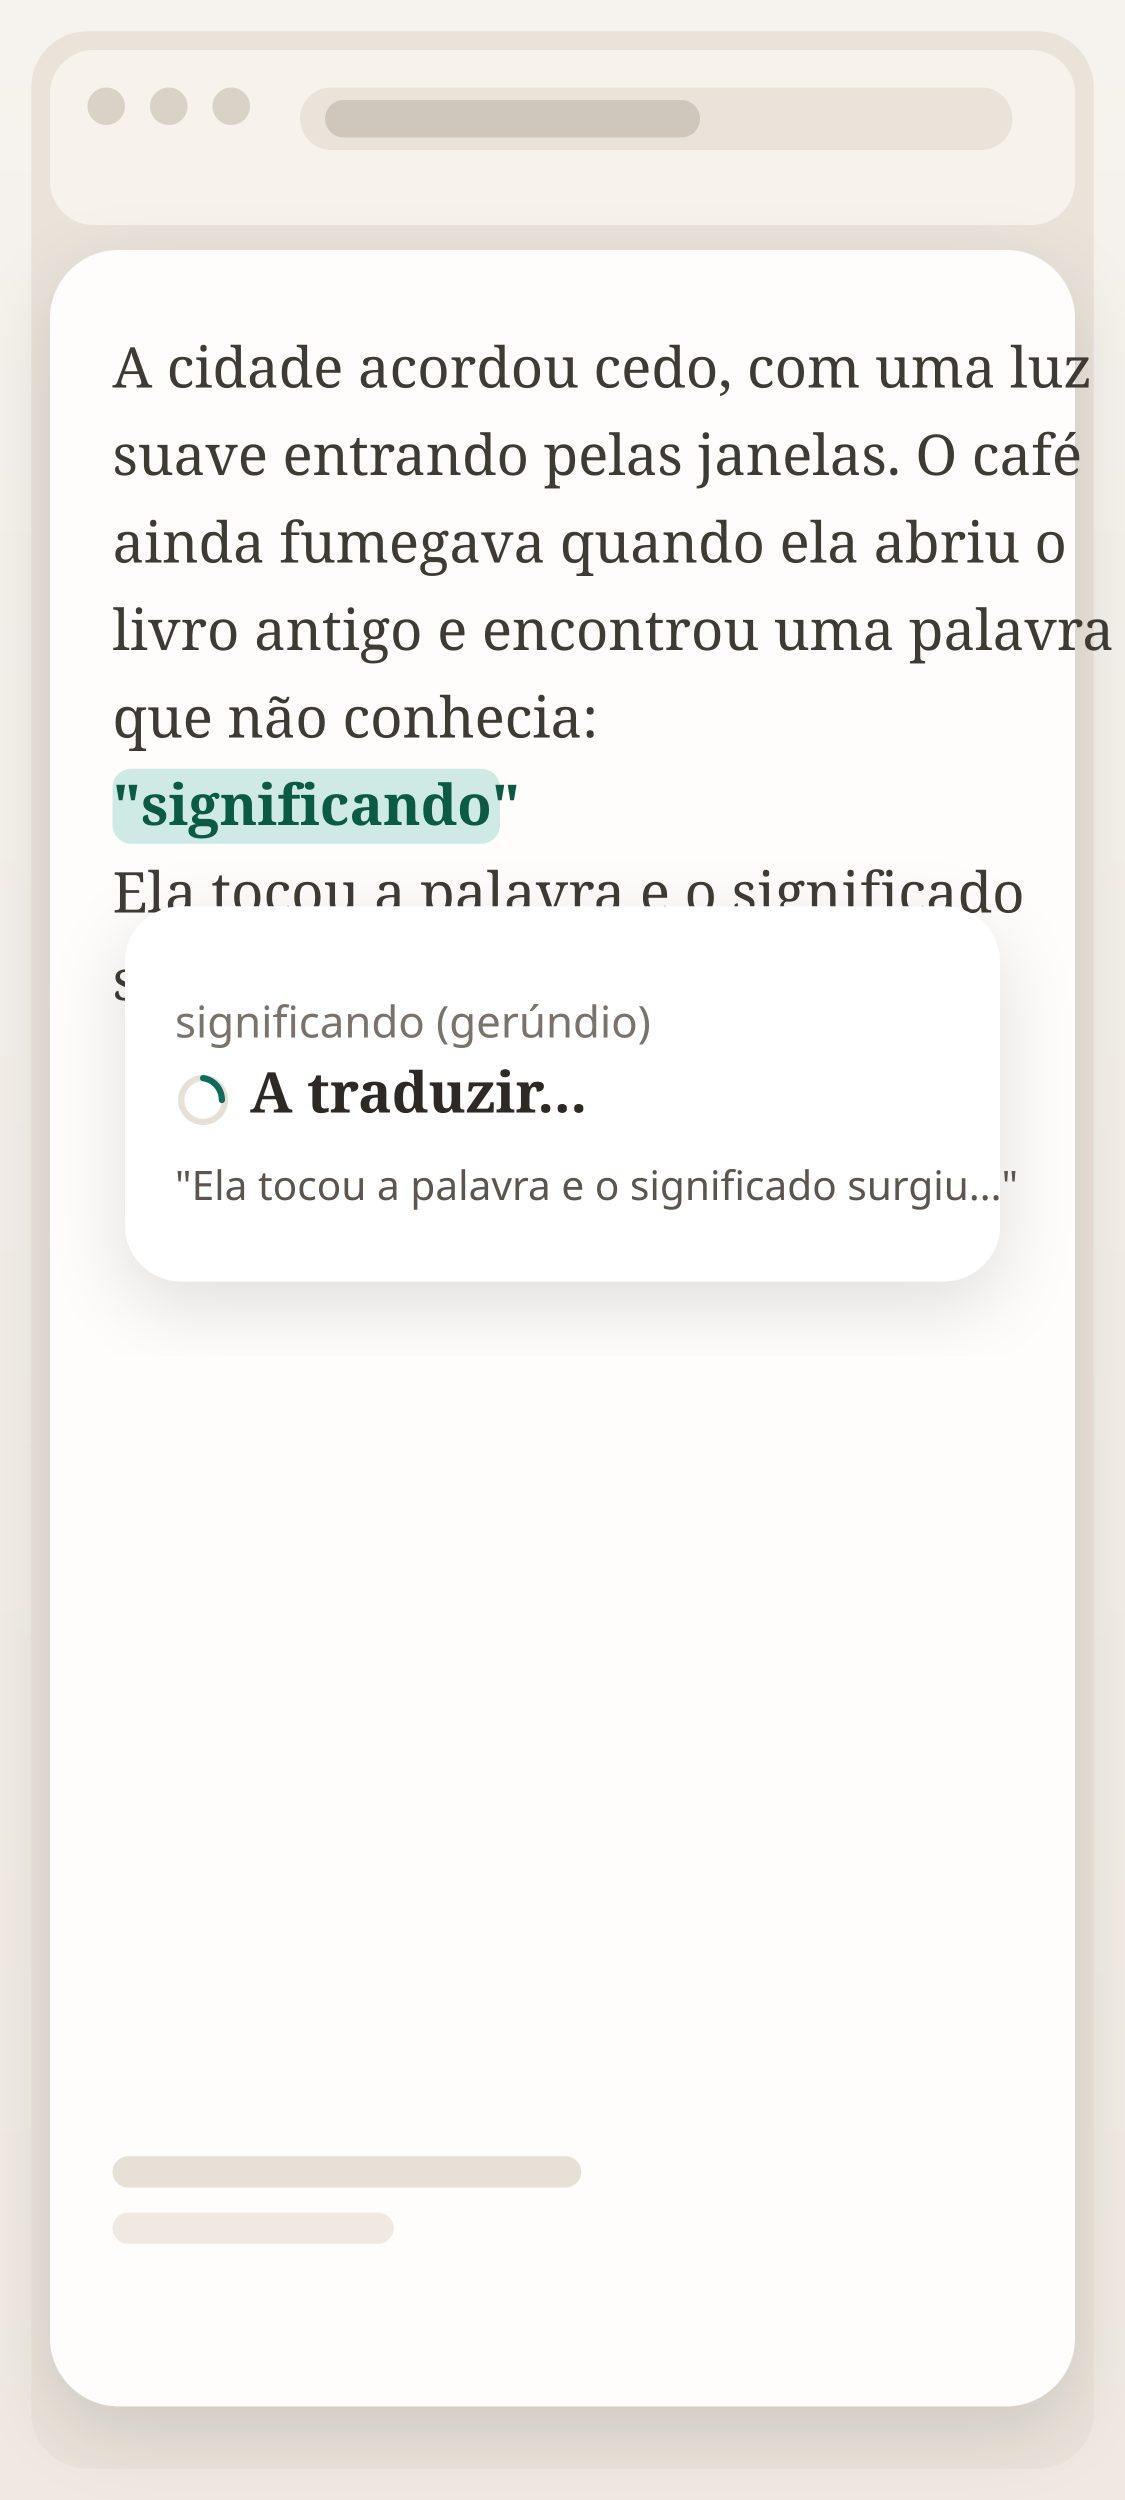
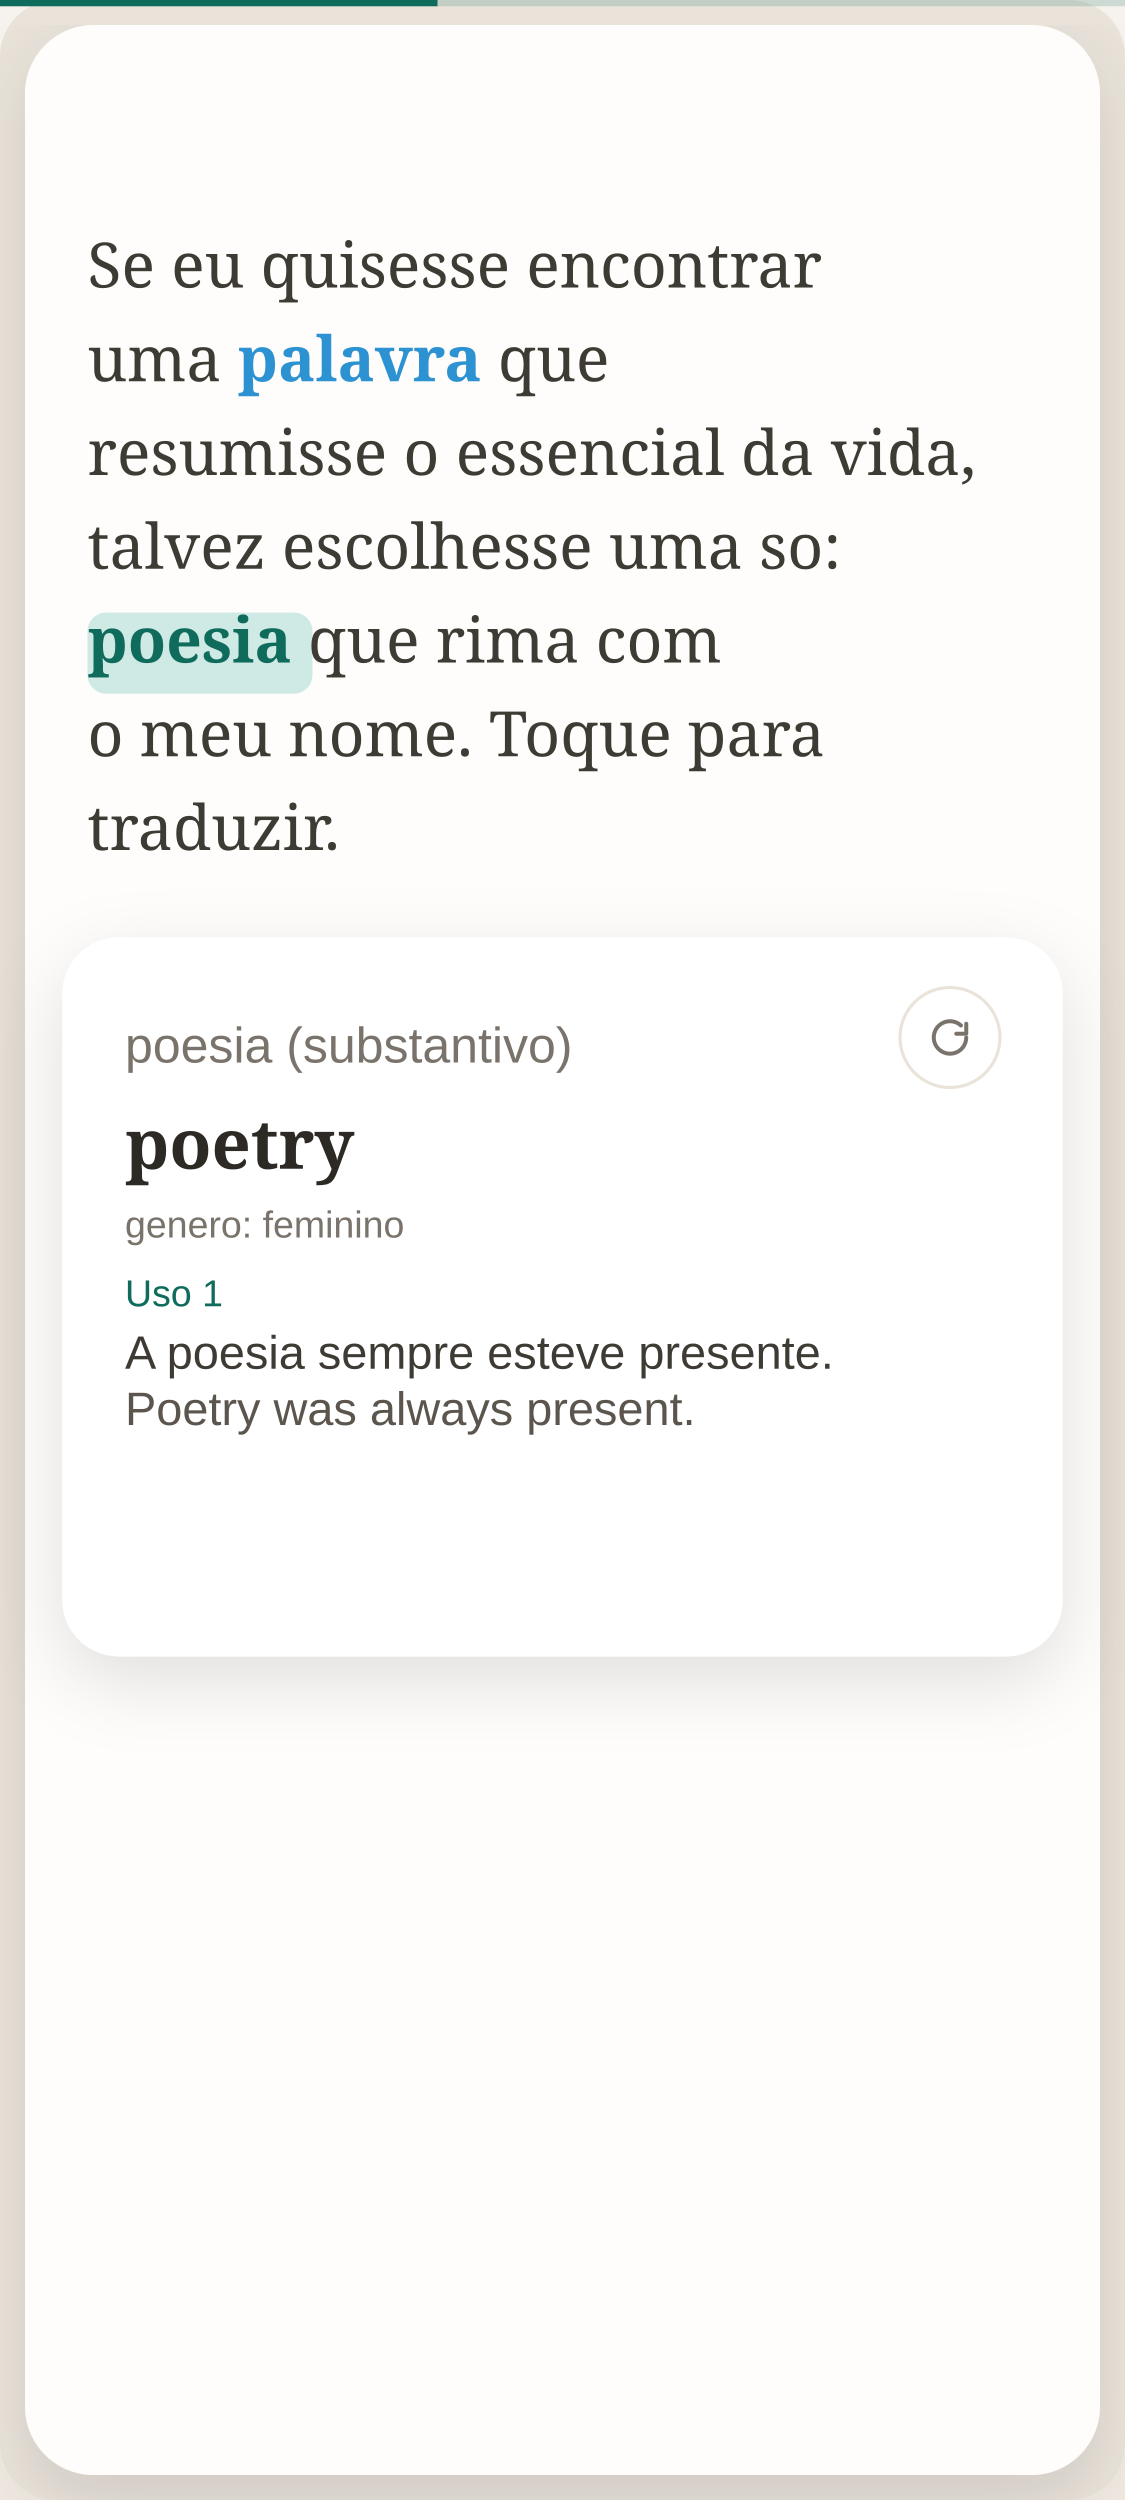
<svg xmlns="http://www.w3.org/2000/svg" width="360" height="800" viewBox="0 0 360 800" fill="none">
  <defs>
    <linearGradient id="bg" x1="0" y1="0" x2="0" y2="1">
      <stop offset="0%" stop-color="#F6F3EE" />
      <stop offset="100%" stop-color="#EFE9E1" />
    </linearGradient>
    <filter id="shadow" x="-20%" y="-20%" width="140%" height="140%" color-interpolation-filters="sRGB">
      <feDropShadow dx="0" dy="8" stdDeviation="12" flood-color="#000000" flood-opacity="0.12" />
    </filter>
    <filter id="soft" x="-20%" y="-20%" width="140%" height="140%" color-interpolation-filters="sRGB">
      <feDropShadow dx="0" dy="3" stdDeviation="6" flood-color="#000000" flood-opacity="0.10" />
    </filter>
  </defs>
  <rect width="360" height="800" fill="url(#bg)" />
-   <rect x="10" y="10" width="340" height="780" rx="18" fill="#E9E3DA" />
-   <rect x="16" y="16" width="328" height="56" rx="14" fill="#F7F2EC" />
-   <circle cx="34" cy="34" r="6" fill="#D9D2C7" />
-   <circle cx="54" cy="34" r="6" fill="#D9D2C7" />
-   <circle cx="74" cy="34" r="6" fill="#D9D2C7" />
-   <rect x="96" y="28" width="228" height="20" rx="10" fill="#EAE3DA" />
-   <rect x="104" y="32" width="120" height="12" rx="6" fill="#CFC7BB" />
-   <rect x="16" y="80" width="328" height="690" rx="22" fill="#FFFDFB" filter="url(#shadow)" />
-   <rect x="36" y="246" width="124" height="24" rx="6" fill="#CFEAE4" />
-   <text x="36" y="124" font-family="Noto Serif, Literata, Georgia, serif" font-size="18" fill="#3E3A34">
-     <tspan x="36" dy="0">A cidade acordou cedo, com uma luz</tspan>
-     <tspan x="36" dy="28">suave entrando pelas janelas. O café</tspan>
-     <tspan x="36" dy="28">ainda fumegava quando ela abriu o</tspan>
-     <tspan x="36" dy="28">livro antigo e encontrou uma palavra</tspan>
-     <tspan x="36" dy="28">que não conhecia:</tspan>
-     <tspan x="36" dy="28" fill="#0B5A44" font-weight="600">"significando"</tspan>
-     <tspan x="36" dy="28">Ela tocou a palavra e o significado</tspan>
-     <tspan x="36" dy="28">surgiu instantaneamente.</tspan>
+   <rect x="0" y="0" width="360" height="800" rx="18" fill="#E9E3DA" />
+   <rect x="8" y="8" width="344" height="784" rx="22" fill="#FFFDFB" filter="url(#shadow)" />
+   <rect x="28" y="196" width="72" height="26" rx="6" fill="#CFEAE4" />
+   <text x="28" y="92" font-family="Literata, Georgia, serif" font-size="20" fill="#3E3A34">
+     <tspan x="28" dy="0">Se eu quisesse encontrar</tspan>
+     <tspan x="28" dy="30">uma </tspan>
+     <tspan fill="#2C92D1" font-weight="600">palavra</tspan>
+     <tspan fill="#3E3A34" font-weight="400"> que</tspan>
+     <tspan x="28" dy="30">resumisse o essencial da vida,</tspan>
+     <tspan x="28" dy="30">talvez escolhesse uma so:</tspan>
+     <tspan x="28" dy="30" fill="#0F6B5C" font-weight="600">poesia</tspan>
+     <tspan fill="#3E3A34" font-weight="400"> que rima com</tspan>
+     <tspan x="28" dy="30">o meu nome. Toque para</tspan>
+     <tspan x="28" dy="30">traduzir.</tspan>
  </text>
  <g filter="url(#shadow)">
-     <rect x="40" y="290" width="280" height="120" rx="18" fill="#FFFFFF" />
+     <rect x="20" y="300" width="320" height="230" rx="18" fill="#FFFFFF" />
  </g>
-   <text x="56" y="332" font-family="Noto Sans, Inter, Arial, sans-serif" font-size="14" fill="#7A736B">significando (gerúndio)</text>
-   <g transform="translate(56 340)">
-     <circle cx="9" cy="12" r="7" fill="none" stroke="#E6E0D7" stroke-width="2" />
-     <path d="M9 5A7 7 0 0 1 15 12" fill="none" stroke="#0F6B5C" stroke-width="2" stroke-linecap="round" />
-     <text x="24" y="16" font-family="Noto Serif, Literata, Georgia, serif" font-size="18" fill="#2D2924" font-weight="600">A traduzir...</text>
+   <text x="40" y="340" font-family="Work Sans, Arial, sans-serif" font-size="16" fill="#7A736B">poesia (substantivo)</text>
+   <g>
+     <circle cx="304" cy="332" r="16" fill="#FFFFFF" stroke="#EAE3DA" />
+     <g transform="translate(296 324) scale(0.8)">
+       <path d="M16.5 10a6.5 6.5 0 1 1-2.1-4.8" fill="none" stroke="#7A736B" stroke-width="1.6" stroke-linecap="round" stroke-linejoin="round" />
+       <path d="M16.5 4.5v4h-4" fill="none" stroke="#7A736B" stroke-width="1.6" stroke-linecap="round" stroke-linejoin="round" />
+     </g>
  </g>
-   <text x="56" y="384" font-family="Noto Sans, Inter, Arial, sans-serif" font-size="13" fill="#5B554E">"Ela tocou a palavra e o significado surgiu..."</text>
-   <rect x="16" y="672" width="328" height="60" rx="22" fill="#FFFDFB" />
-   <rect x="36" y="690" width="150" height="10" rx="5" fill="#E6E0D7" />
-   <rect x="36" y="708" width="90" height="10" rx="5" fill="#EFE9E1" />
+   <text x="40" y="374" font-family="Literata, Georgia, serif" font-size="22" font-weight="600" fill="#2D2924">poetry</text>
+   <text x="40" y="396" font-family="Work Sans, Arial, sans-serif" font-size="12" fill="#7A736B">genero: feminino</text>
+   <text x="40" y="418" font-family="Work Sans, Arial, sans-serif" font-size="12" fill="#0F6B5C">Uso 1</text>
+   <text x="40" y="438" font-family="Work Sans, Arial, sans-serif" font-size="15" fill="#3E3A34">A poesia sempre esteve presente.</text>
+   <text x="40" y="456" font-family="Work Sans, Arial, sans-serif" font-size="15" fill="#5B554E">Poetry was always present.</text>
+   <rect width="360" height="2" fill="#0F6B5C" opacity="0.18" />
+   <rect width="140" height="2" fill="#0F6B5C" />
</svg>
